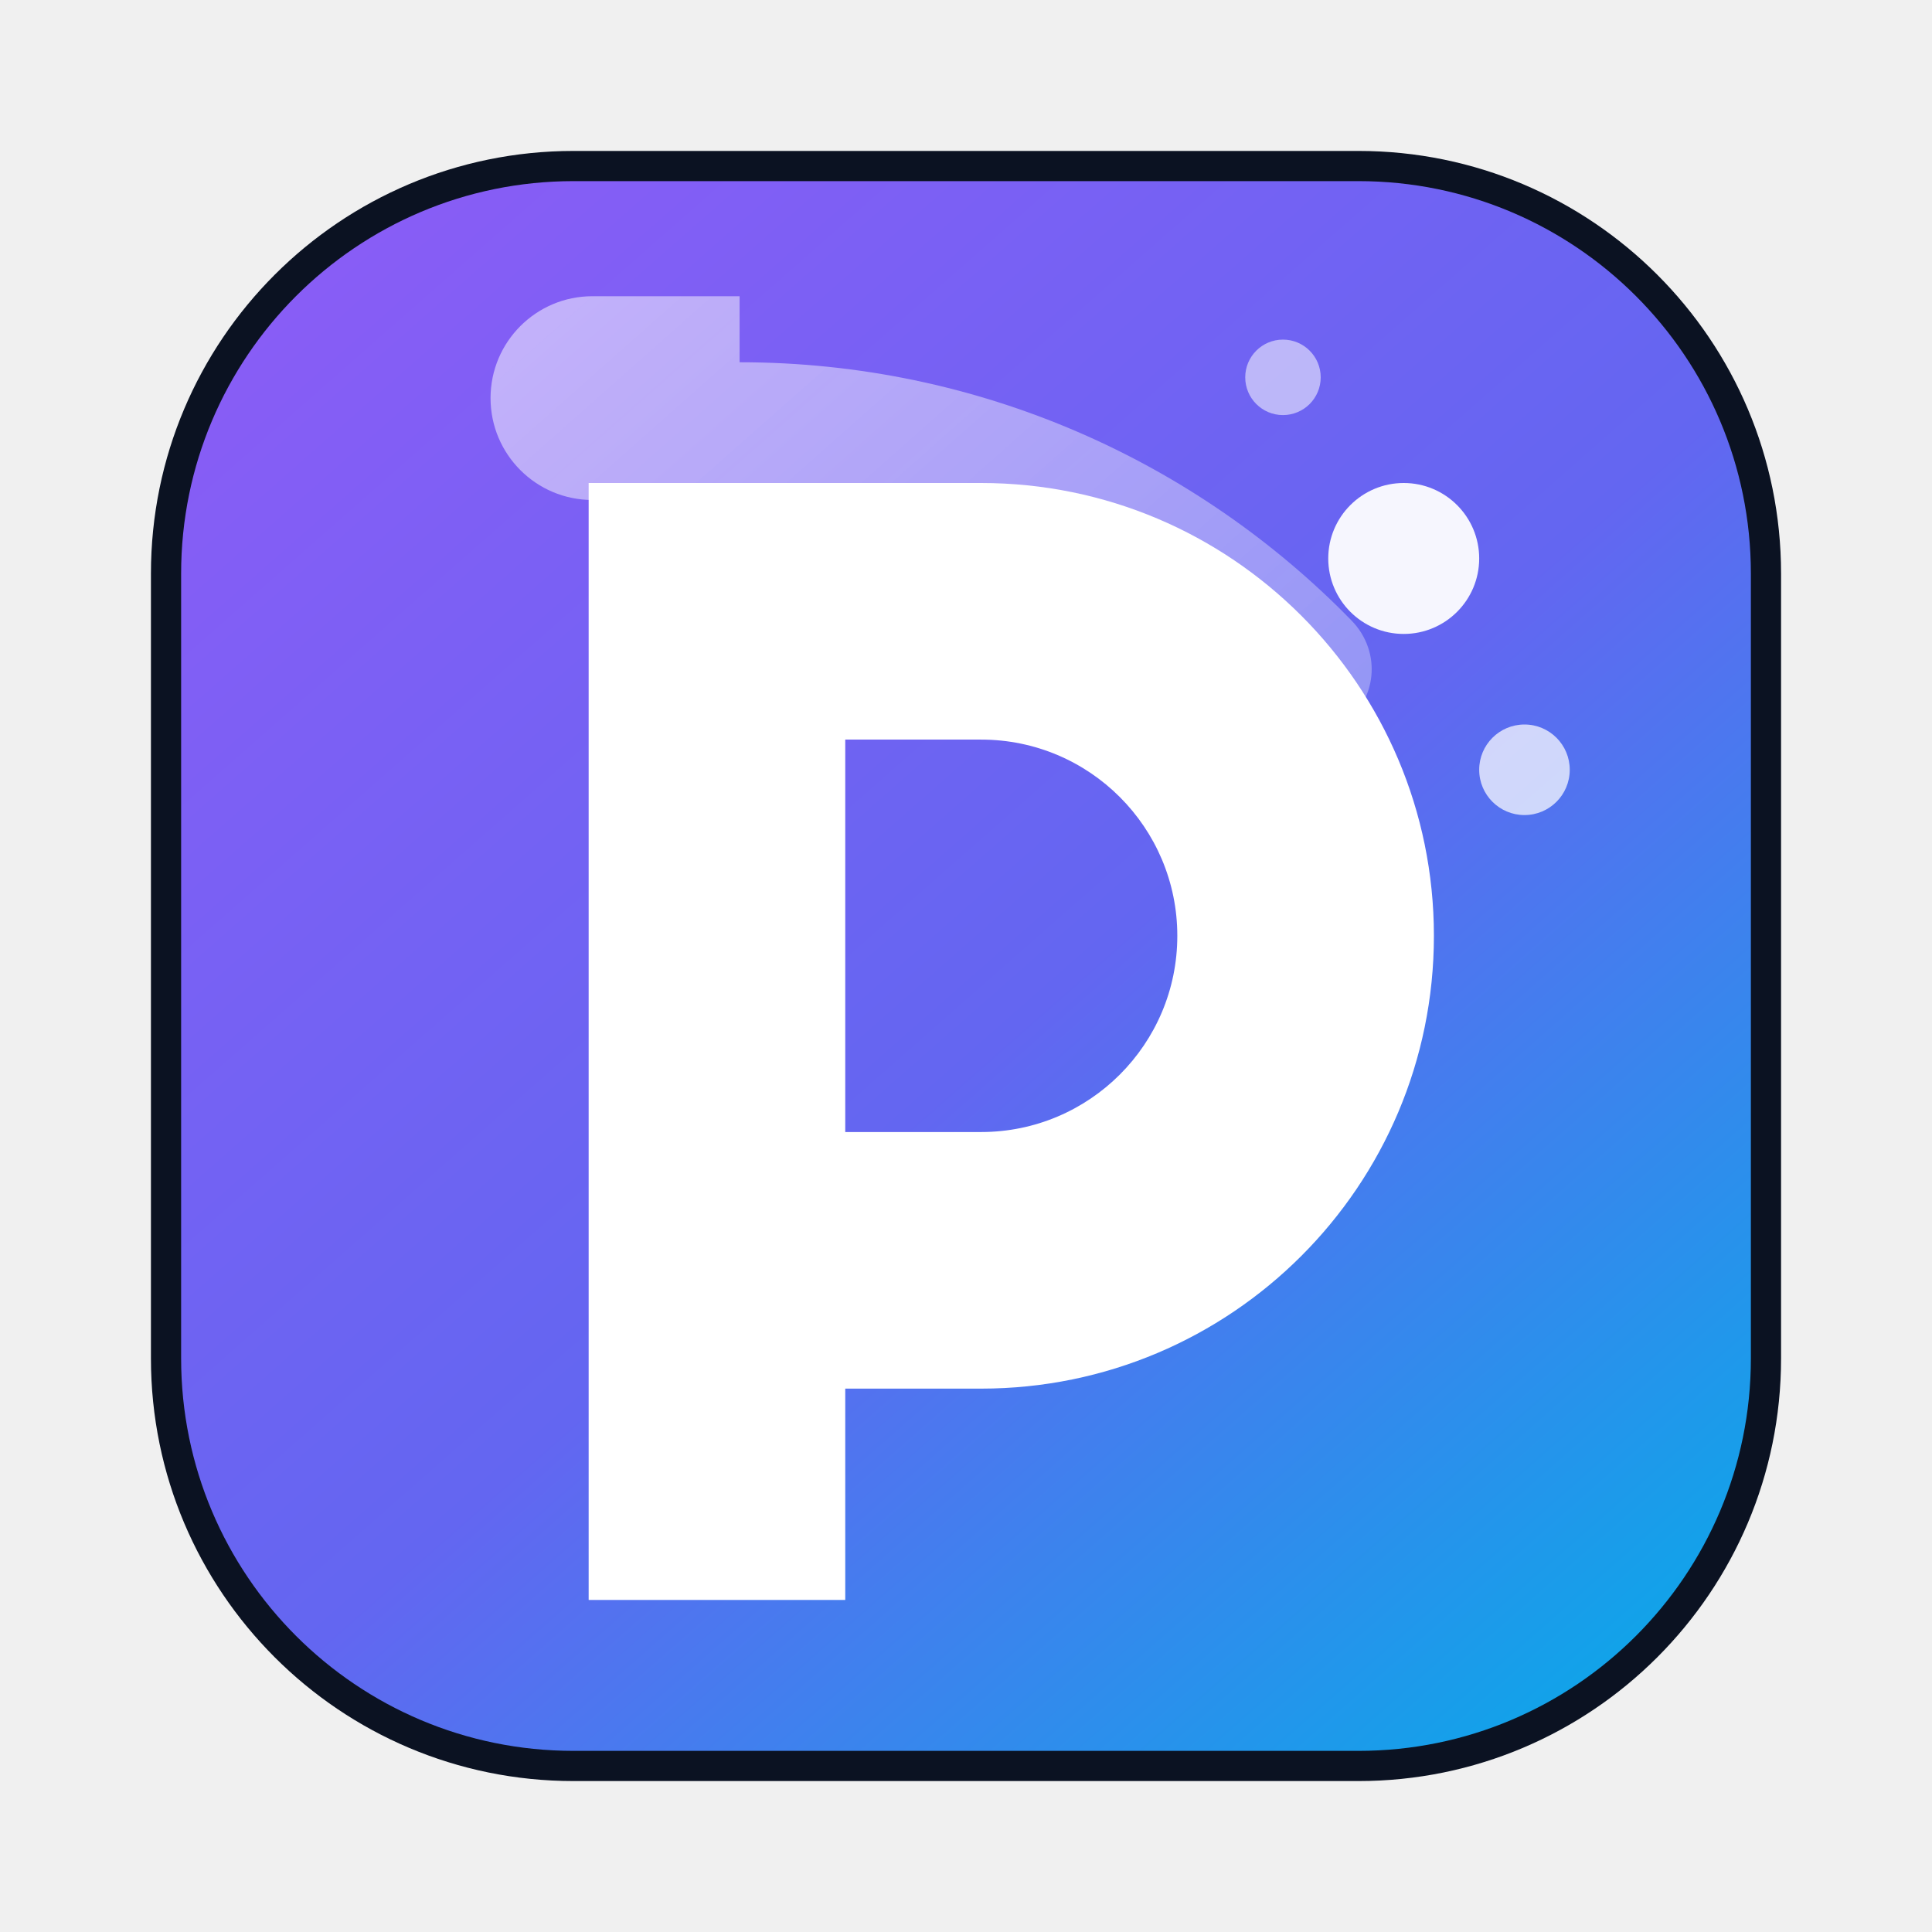
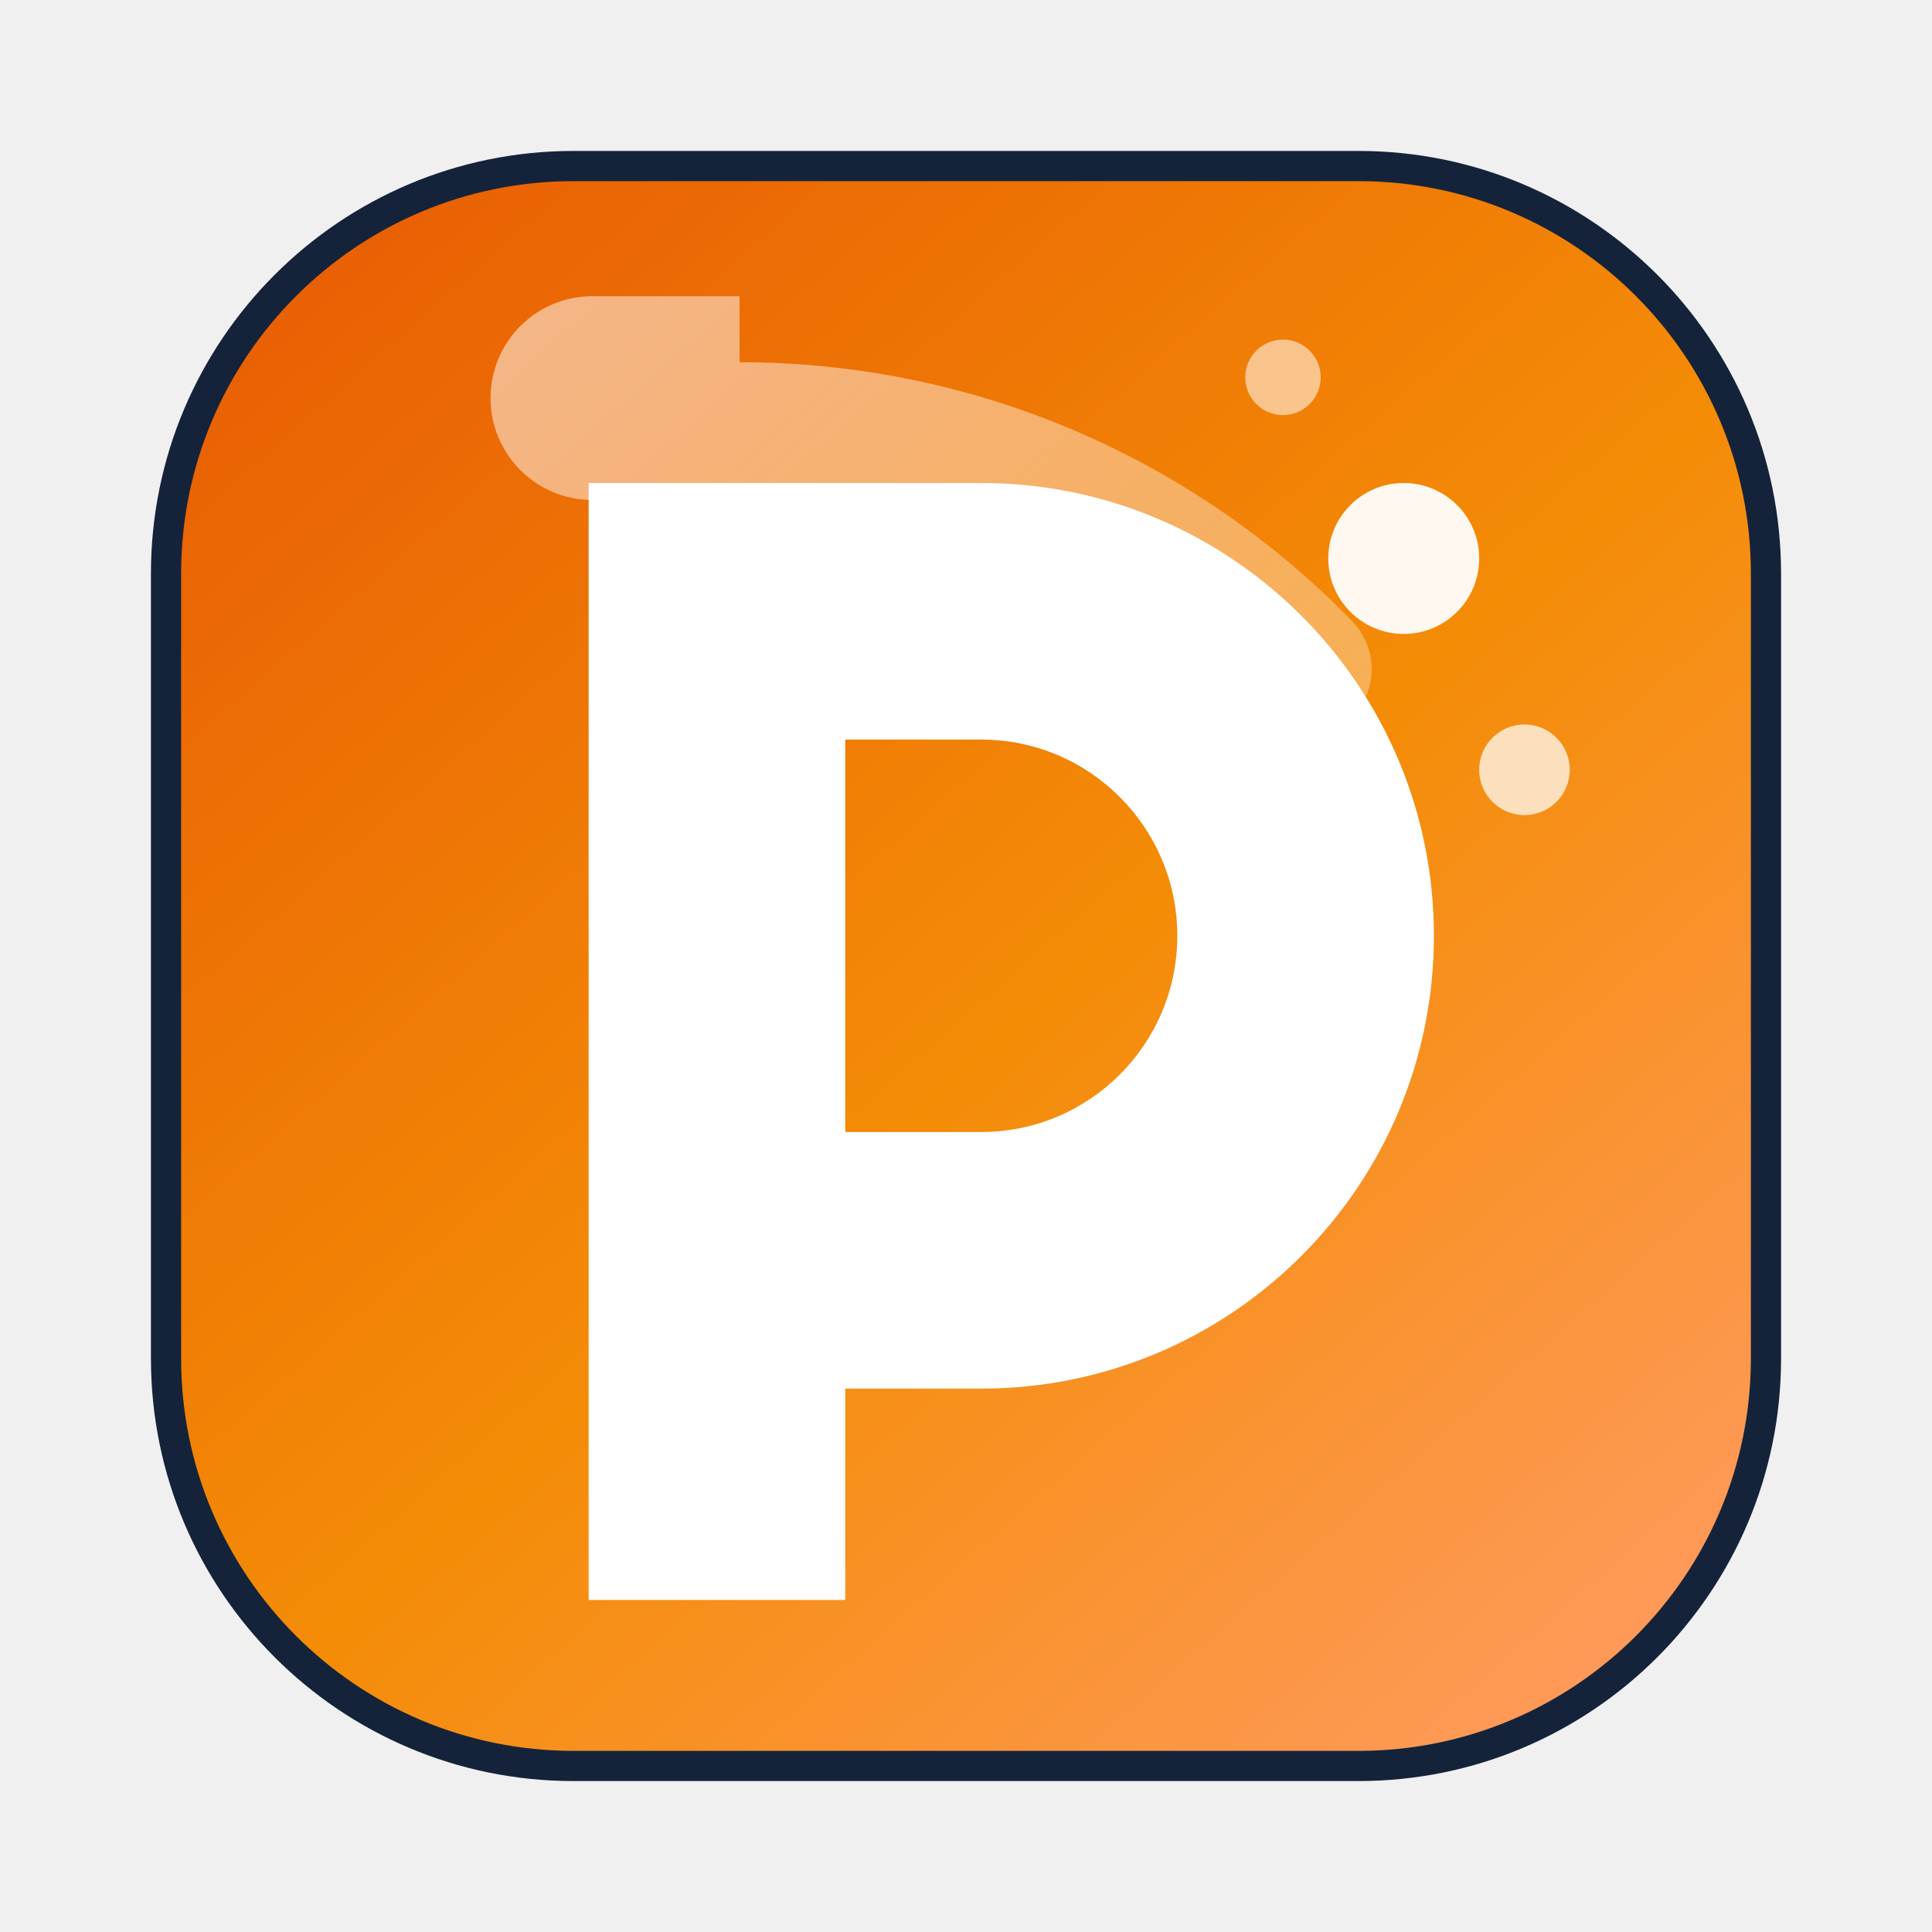
<svg xmlns="http://www.w3.org/2000/svg" width="256" height="256" viewBox="0 0 256 256" fill="none">
  <defs>
    <linearGradient id="logoGradient" x1="36" y1="28" x2="212" y2="228" gradientUnits="userSpaceOnUse">
-       <stop stop-color="#8B5CF6" />
-       <stop offset="0.55" stop-color="#6366F1" />
-       <stop offset="1" stop-color="#0EA5E9" />
+       <stop stop-color="#E85D04" />
+       <stop offset="0.55" stop-color="#F48C06" />
+       <stop offset="1" stop-color="#FF9A5C" />
    </linearGradient>
    <linearGradient id="logoGlow" x1="50" y1="40" x2="206" y2="216" gradientUnits="userSpaceOnUse">
      <stop stop-color="white" stop-opacity="0.88" />
      <stop offset="1" stop-color="white" stop-opacity="0.18" />
    </linearGradient>
  </defs>
-   <rect x="20" y="20" width="216" height="216" rx="56" fill="#0B1222" />
+   <rect x="20" y="20" width="216" height="216" rx="56" fill="#14233A" />
  <rect x="24" y="24" width="208" height="208" rx="52" fill="url(#logoGradient)" />
  <path d="M78 64H130C163.137 64 190 90.863 190 124C190 157.137 163.137 184 130 184H108V150H130C144.359 150 156 138.359 156 124C156 109.641 144.359 98 130 98H112V212H78V64Z" fill="white" />
  <path d="M98 48C129.689 48 158.538 61.108 179.102 82.241C183.137 86.387 182.502 92.994 177.685 96.198C172.867 99.403 166.461 98.306 162.463 94.124C146.019 76.923 122.764 66.25 96.999 66.25H78.5C71.044 66.25 65 60.206 65 52.75C65 45.294 71.044 39.25 78.5 39.25H97C97.333 39.25 97.667 39.25 98 39.25V48Z" fill="url(#logoGlow)" opacity="0.62" />
  <circle cx="186" cy="74" r="10" fill="white" fill-opacity="0.94" />
  <circle cx="202" cy="102" r="6" fill="white" fill-opacity="0.72" />
  <circle cx="170" cy="50" r="5" fill="white" fill-opacity="0.54" />
</svg>
